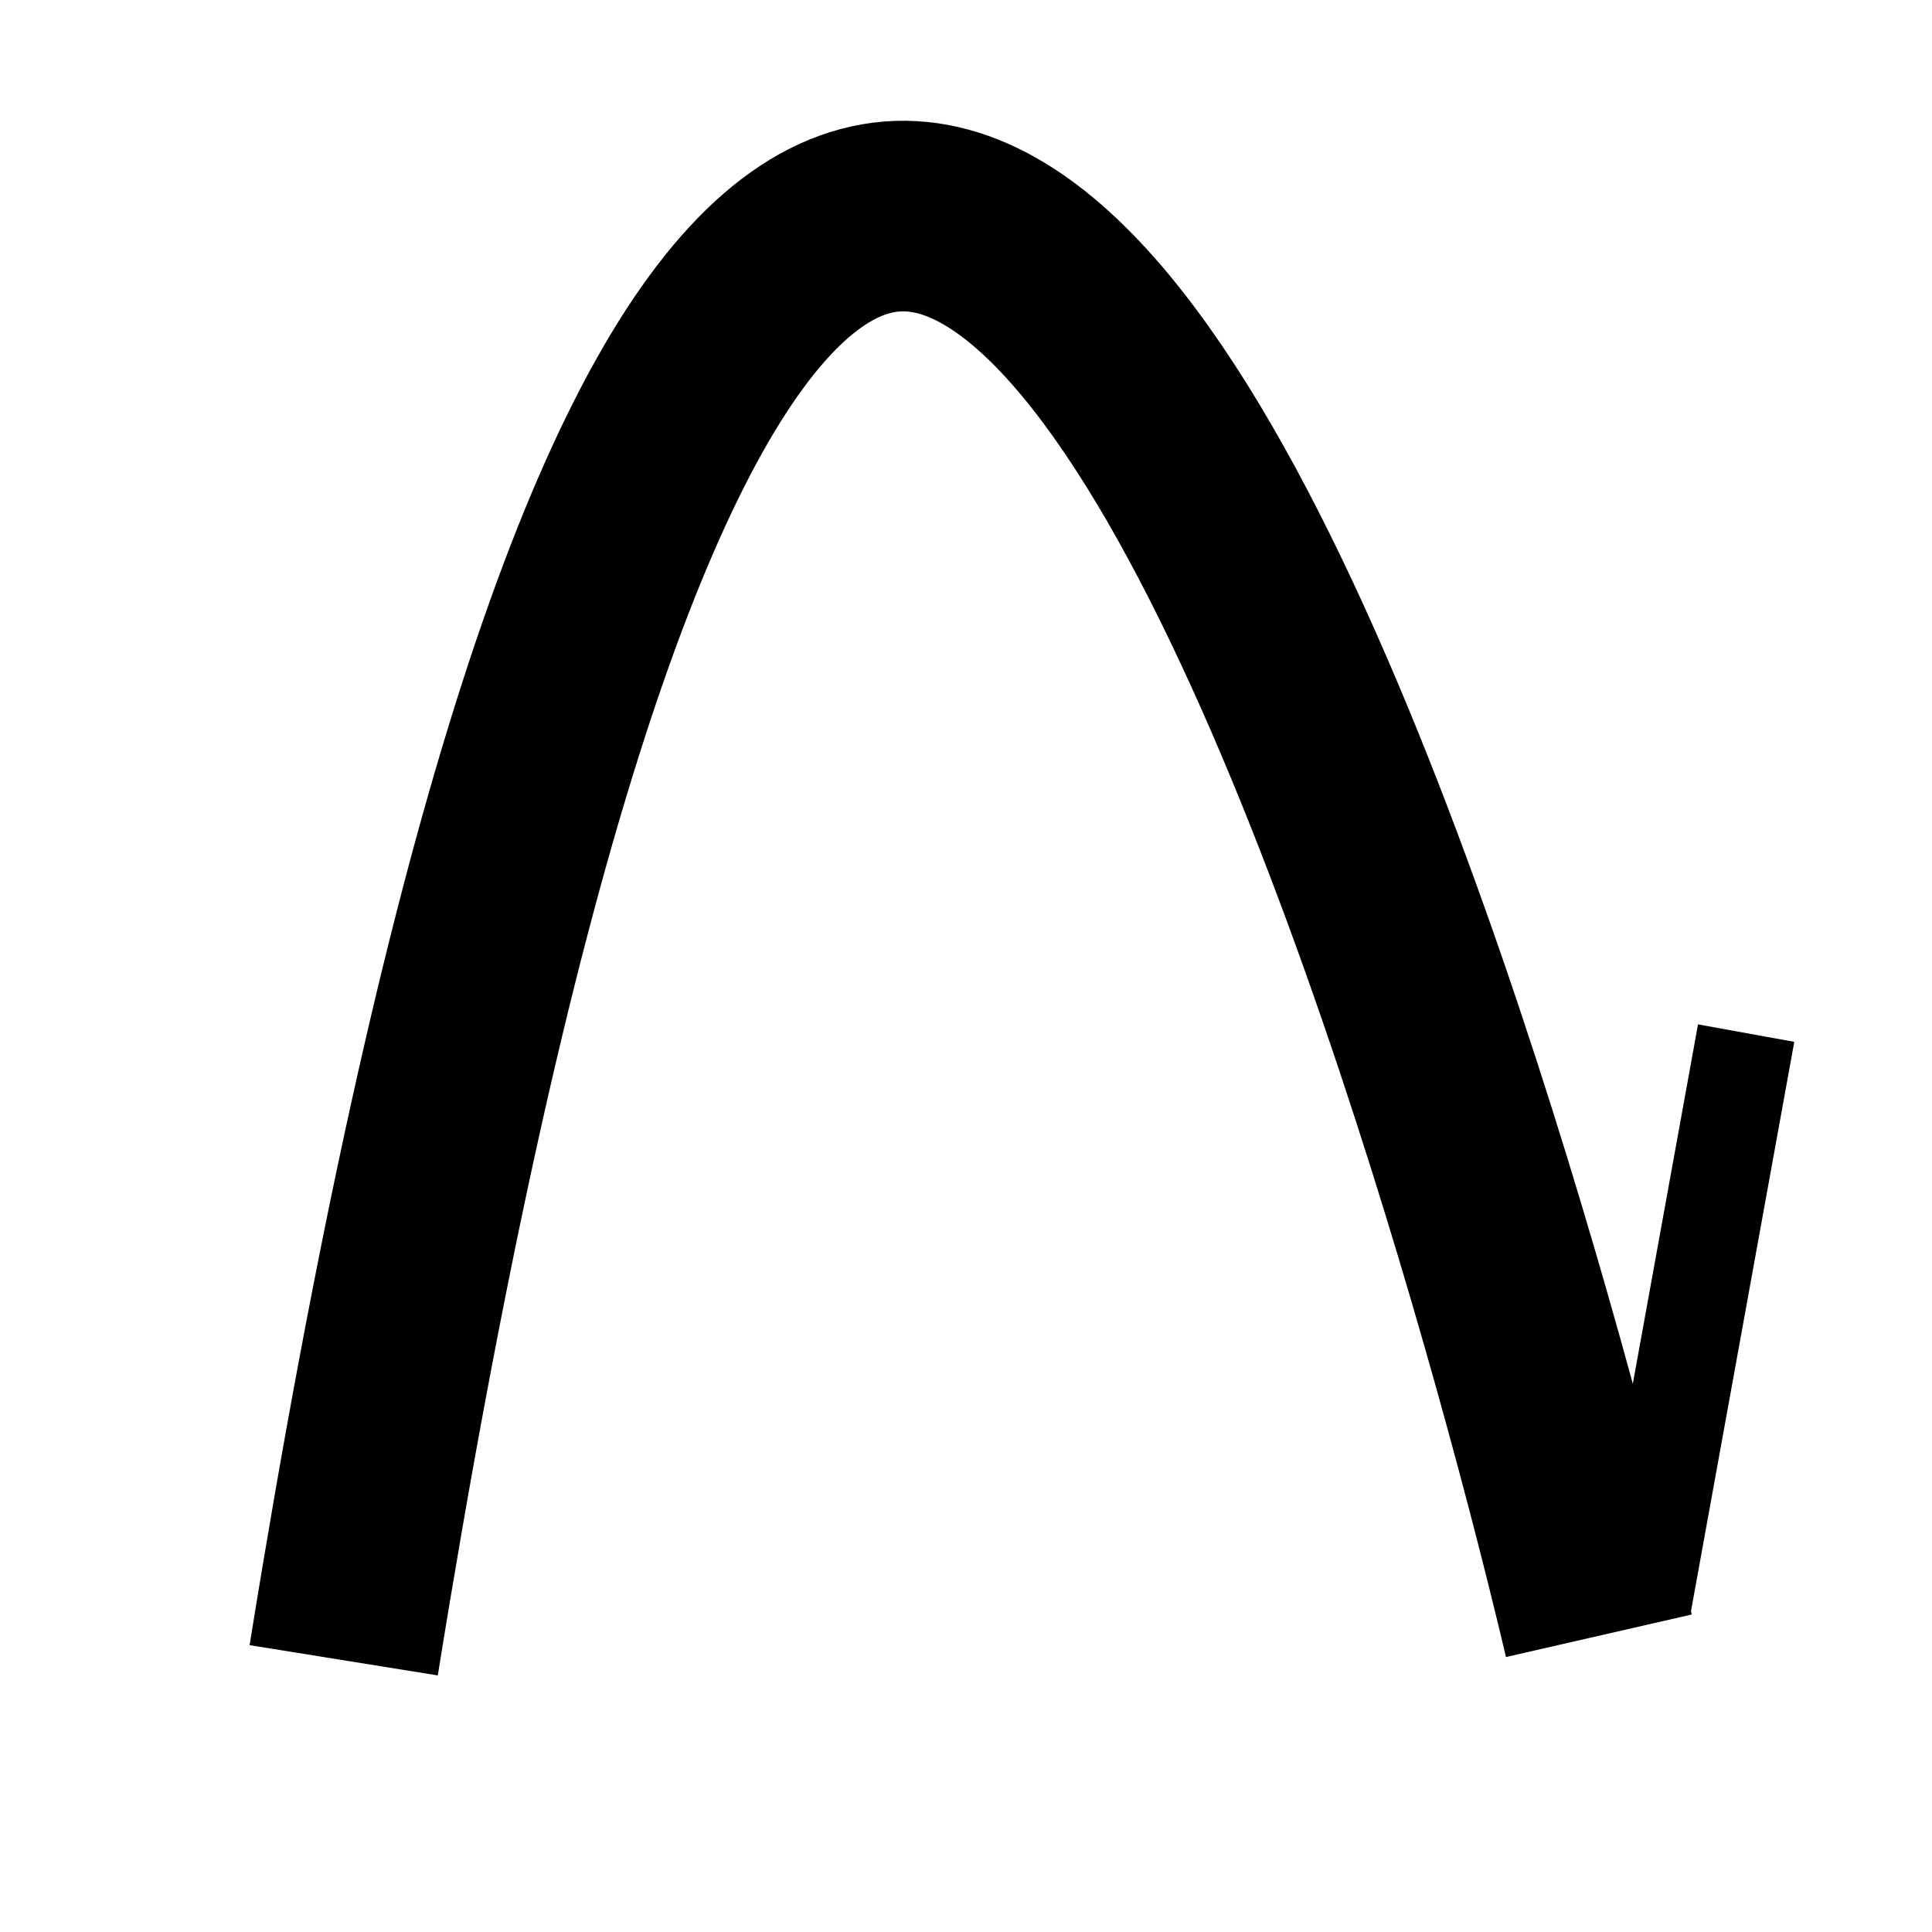
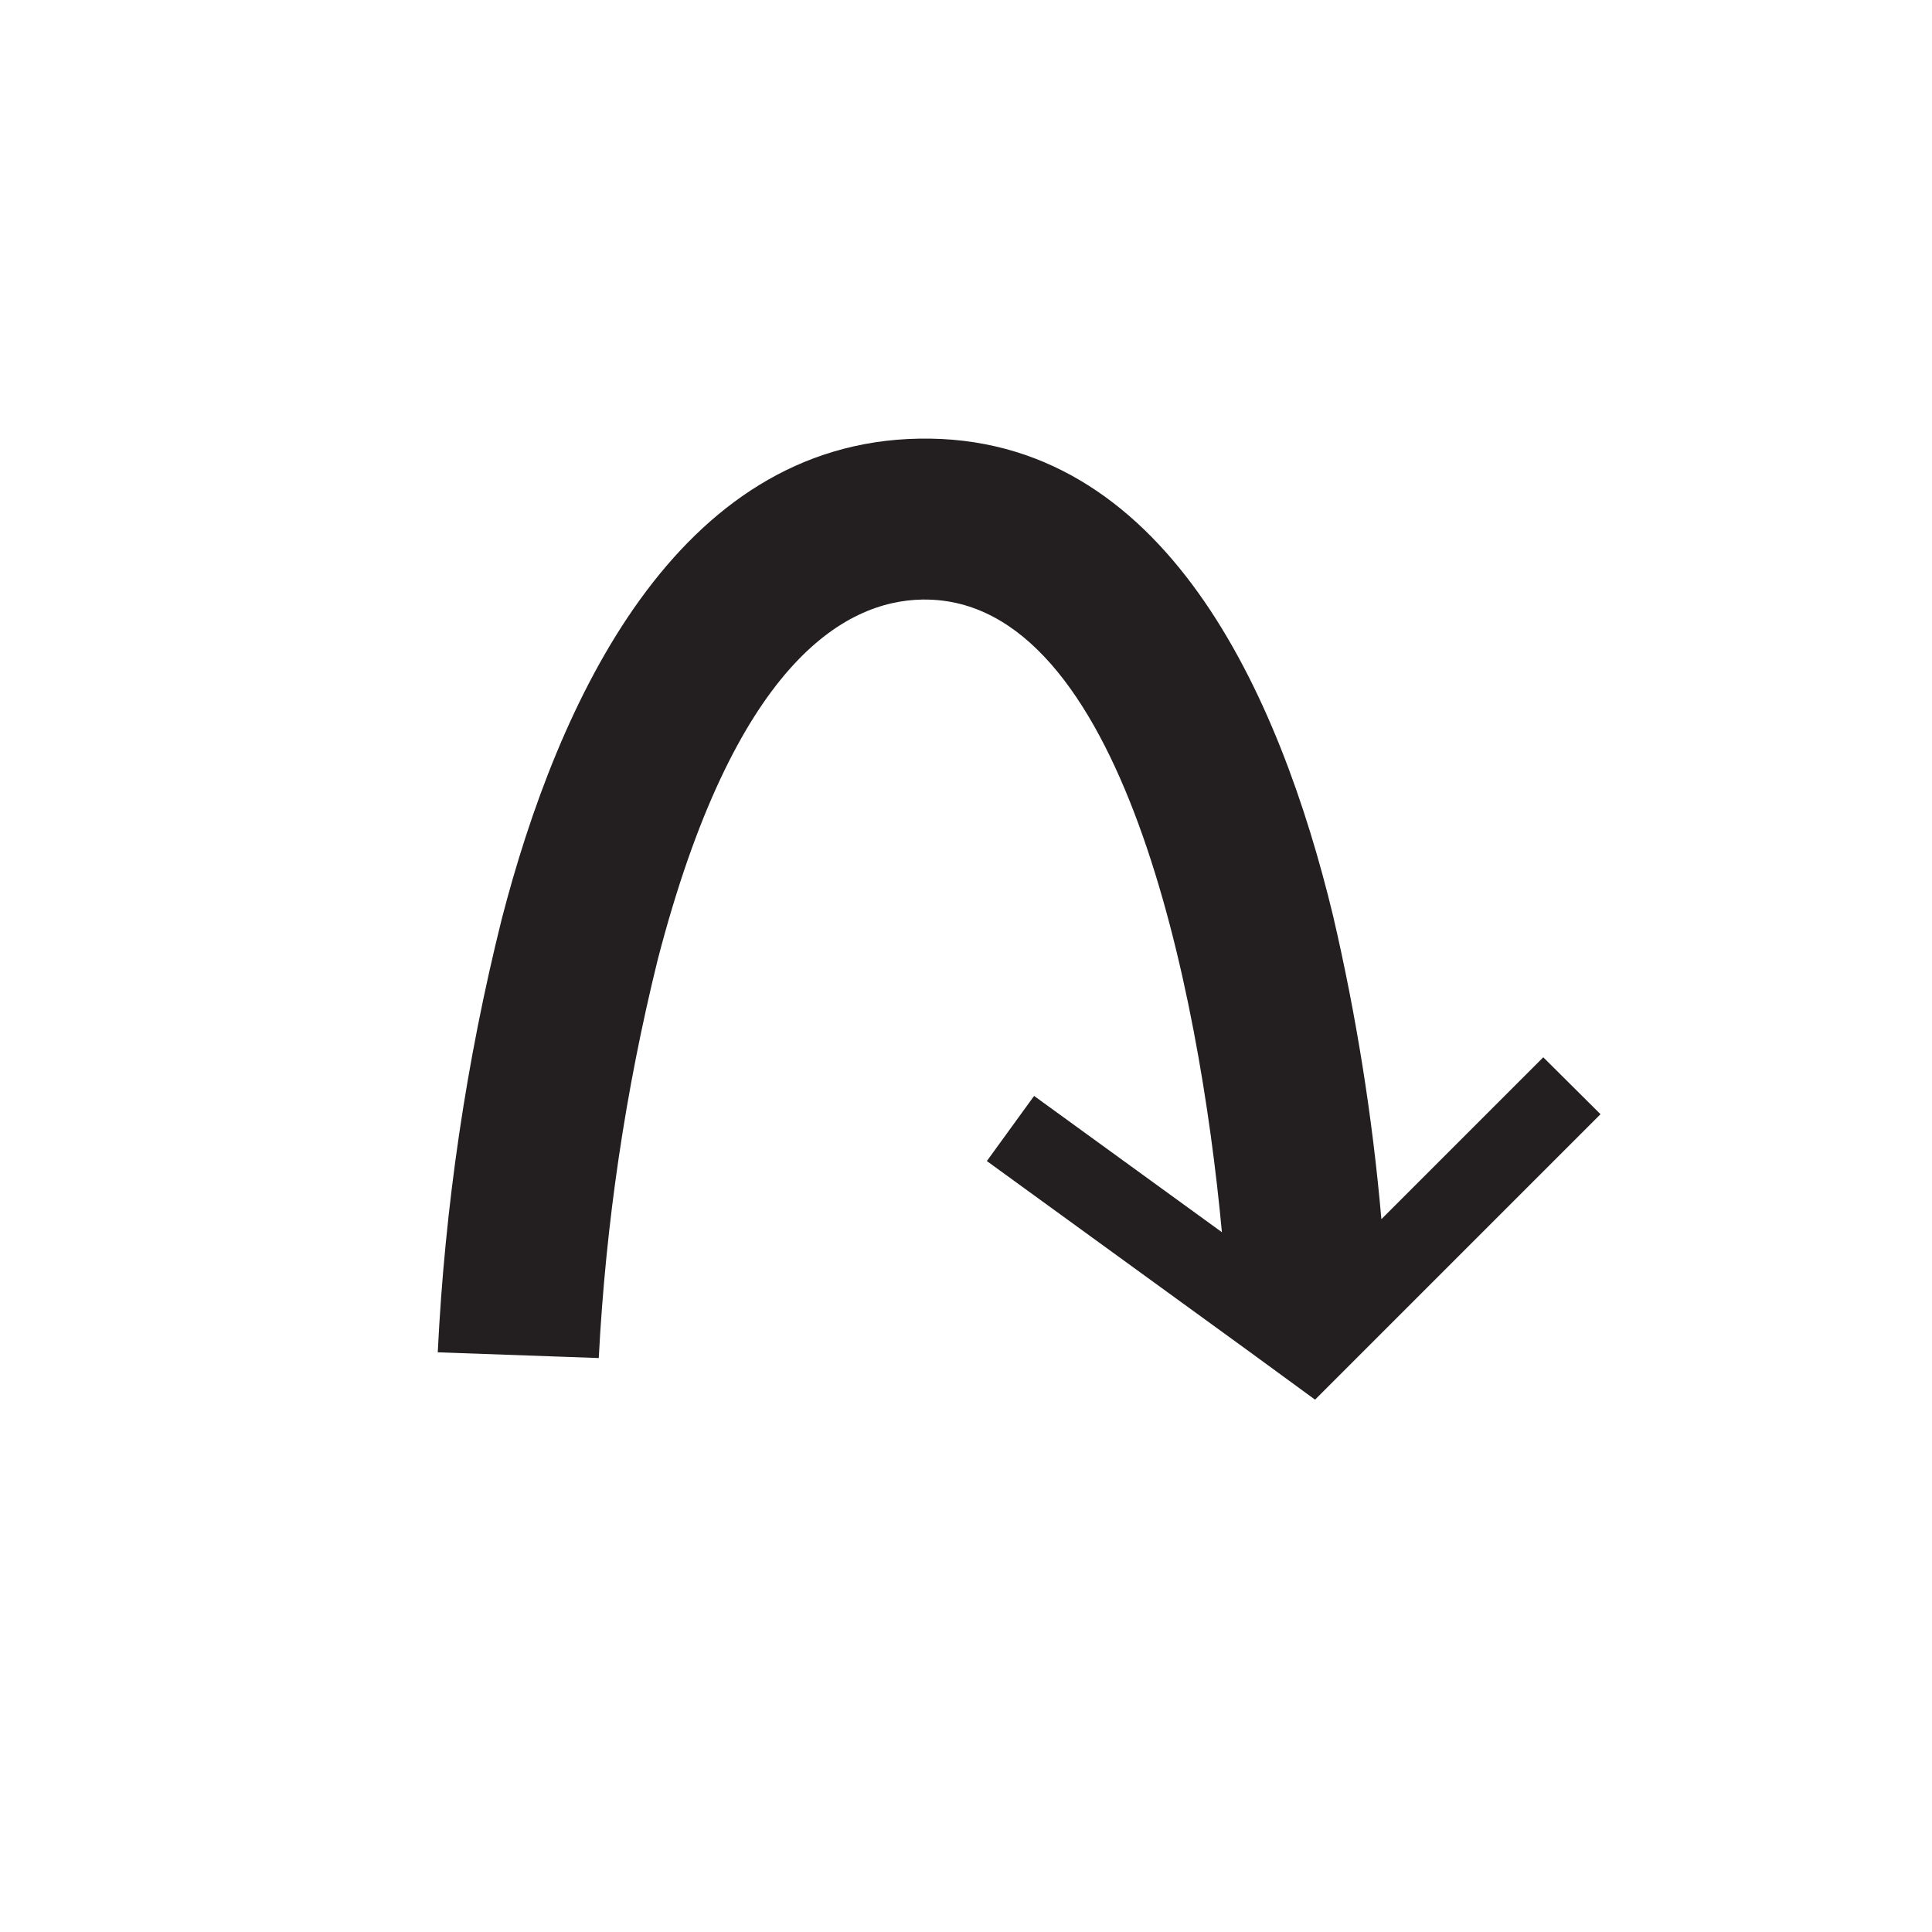
- <svg xmlns="http://www.w3.org/2000/svg" width="1000" height="1000" viewBox="-125 -125 1000 1000" version="1.1" id="svg4">
-   <defs id="defs8">
-     </defs>
-   <path style="fill:none;stroke:#000000;stroke-width:98.654;stroke-linecap:butt;stroke-linejoin:miter;stroke-miterlimit:4;stroke-dasharray:none;stroke-opacity:1" d="M 52.895,734.361 C 322.197,-940.138 702.556,721.675 702.556,721.675" id="path7734" />
-   <path style="fill:#000000;fill-opacity:1;stroke:#000000;stroke-width:0;stroke-miterlimit:4;stroke-dasharray:none;paint-order:markers fill stroke" d="" id="path3775" transform="translate(-125,-125)" />
-   <path style="fill:none;stroke:#000000;stroke-width:50.639;stroke-linecap:butt;stroke-linejoin:miter;stroke-miterlimit:4;stroke-dasharray:none;stroke-opacity:1" d="M 725.063,705.952 778.803,409.739" id="path7132" />
+ <svg xmlns="http://www.w3.org/2000/svg" width="48" height="48" viewBox="0 0 48 48" fill="none">
+   <path d="M39.764 27.682L34.512 32.934L34.112 33.334L33.8 33.646L32.672 34.774L31.2 33.698L31.044 33.584L30.532 33.212L24.518 28.846L25.692 27.228L30.358 30.614C29.794 24.56 27.866 14.896 22.978 14.896H22.912C20.964 14.93 18.242 16.51 16.34 23.846C15.539 27.09 15.049 30.403 14.876 33.74L10.876 33.598C11.053 29.969 11.585 26.366 12.464 22.84C13.856 17.452 16.8 11 22.834 10.898C28.95 10.788 31.8 17.286 33.12 22.754C33.698 25.235 34.099 27.753 34.32 30.29L38.342 26.268L39.764 27.682Z" fill="#231F20" />
</svg>
